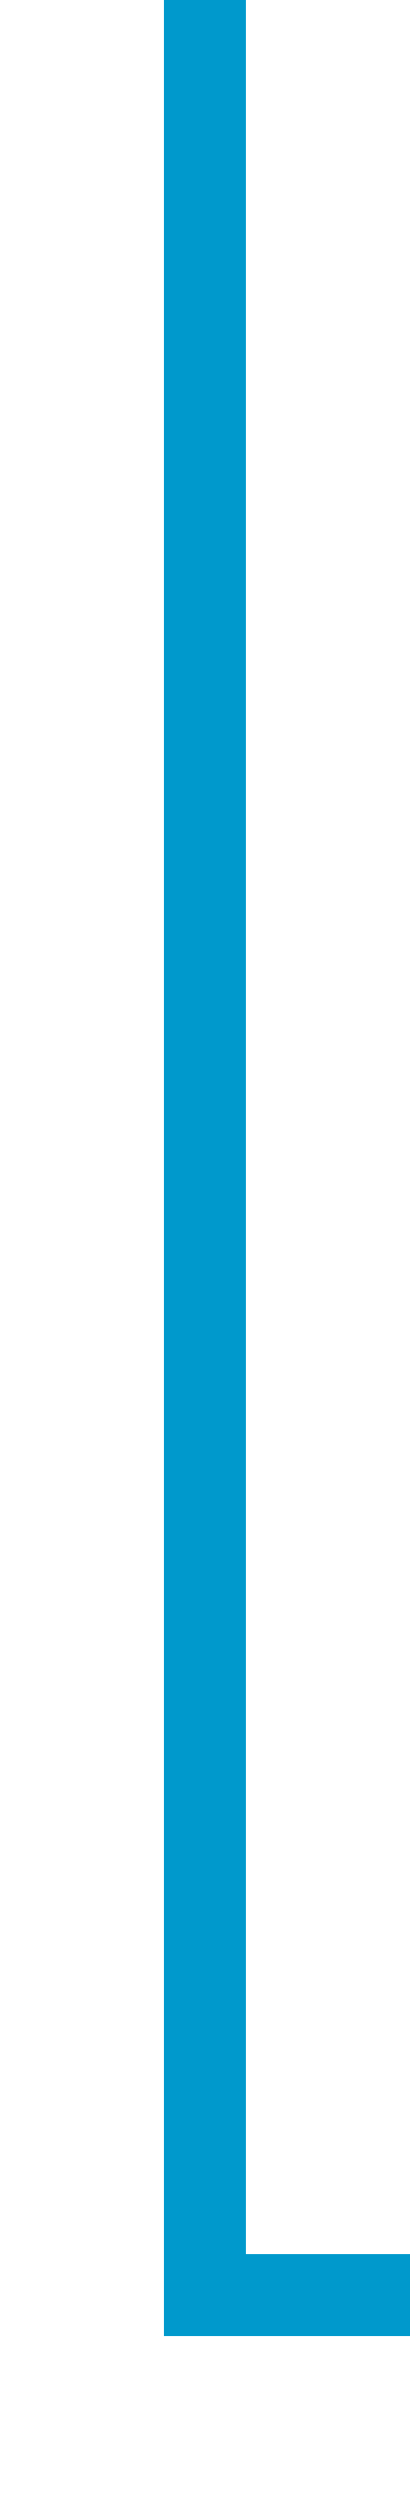
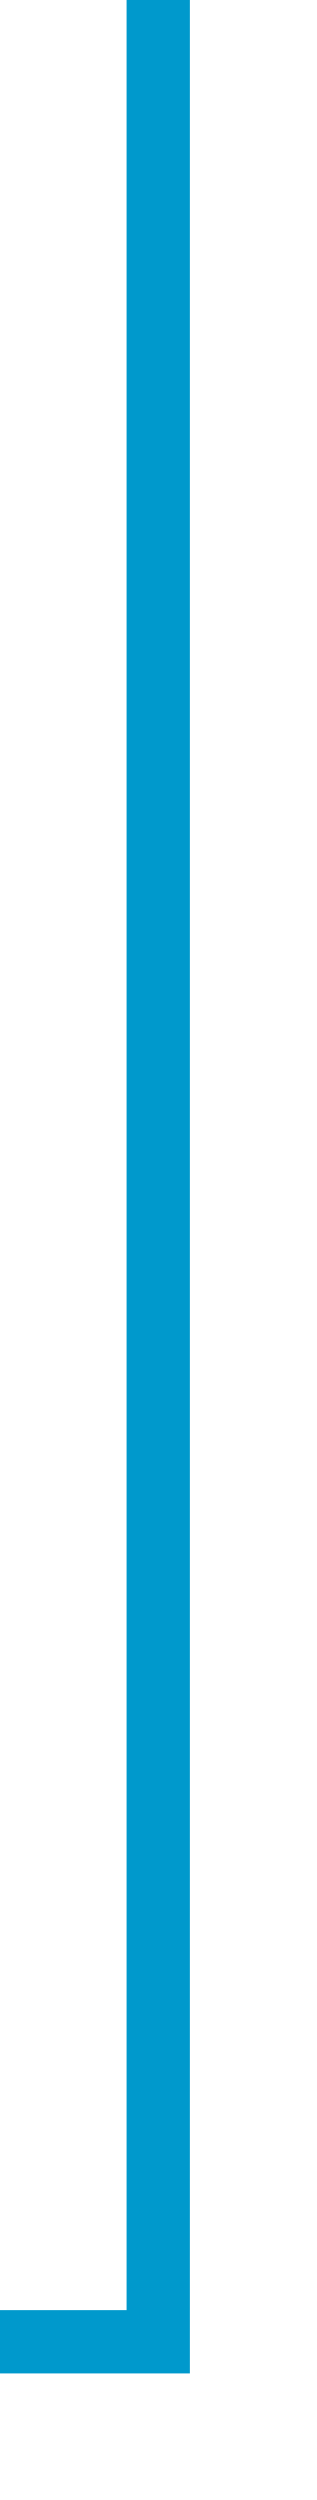
- <svg xmlns="http://www.w3.org/2000/svg" version="1.1" width="10px" height="61px" preserveAspectRatio="xMidYMin meet" viewBox="632 384  8 61">
-   <path d="M 636 384  L 636 440  L 823 440  L 823 503  " stroke-width="2" stroke="#0099cc" fill="none" />
+ <svg xmlns="http://www.w3.org/2000/svg" version="1.1" width="10px" height="79px" preserveAspectRatio="xMidYMin meet" viewBox="819 184  8 79">
+   <path d="M 823 184  L 823 258  L 713 258  " stroke-width="2" stroke="#0099cc" fill="none" />
</svg>
